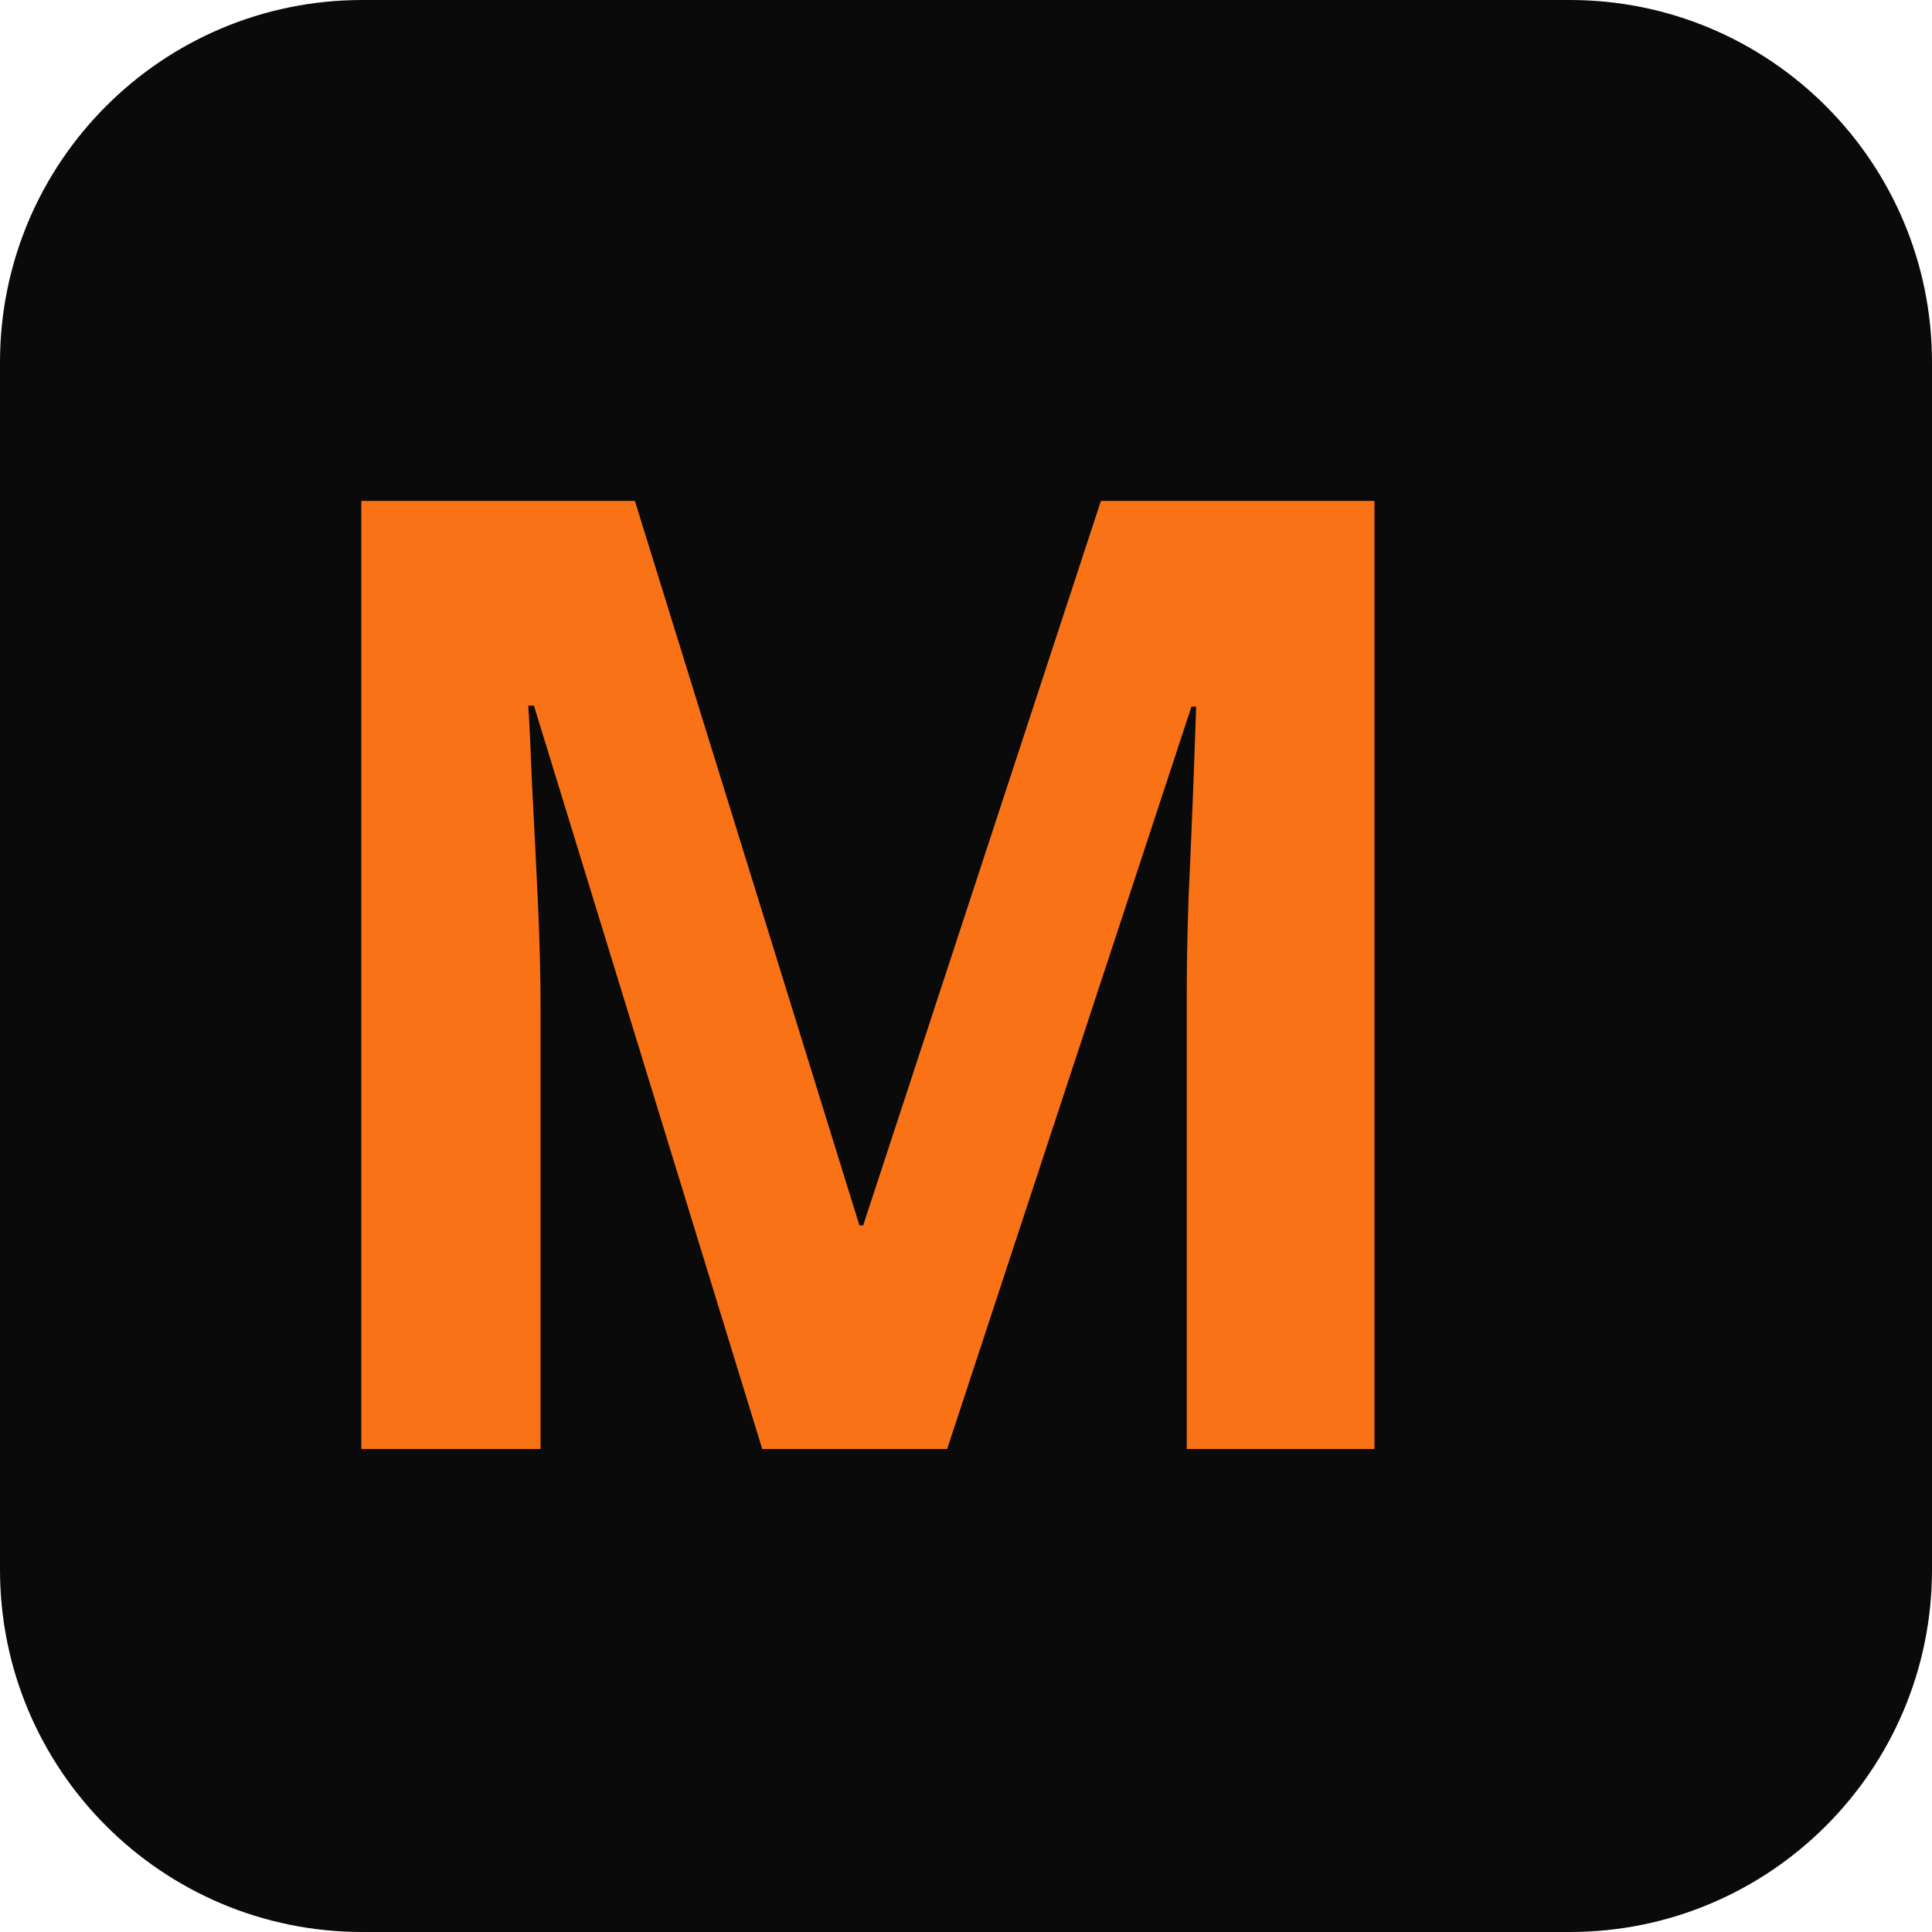
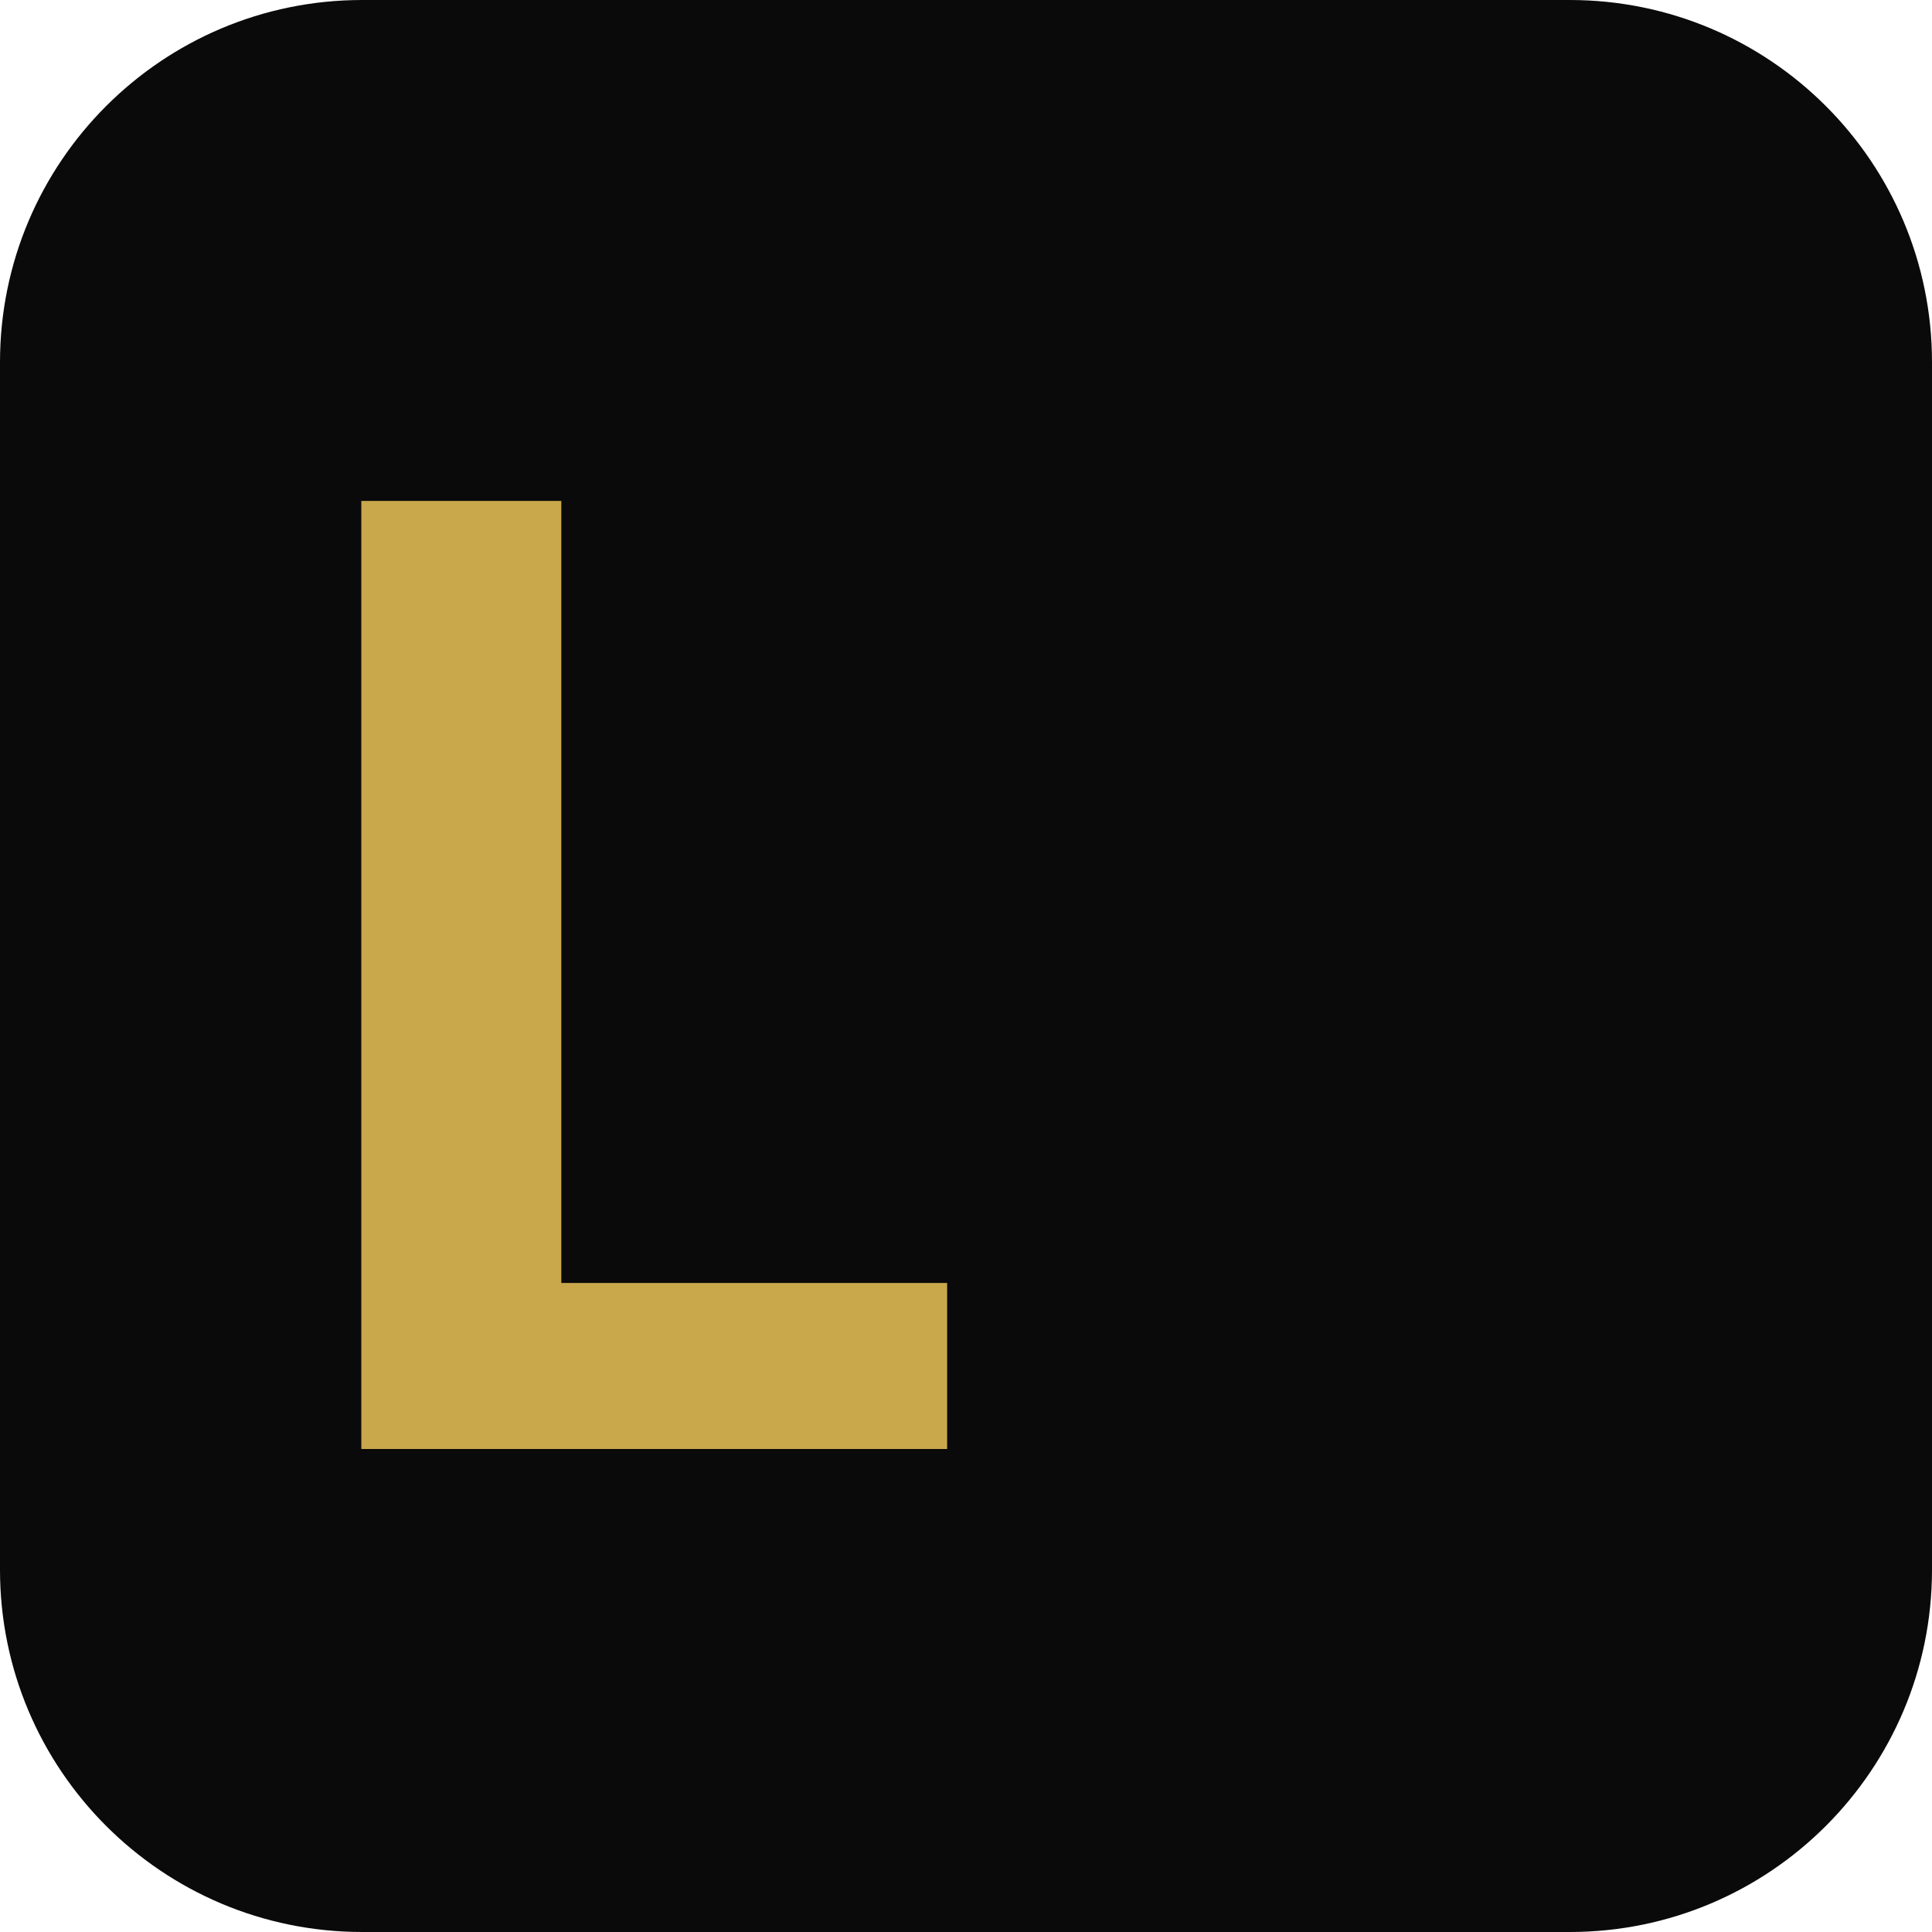
<svg xmlns="http://www.w3.org/2000/svg" viewBox="0 0 32 32" fill="none">
  <rect width="32" height="32" rx="6" fill="#0a0a0a" />
-   <text x="4" y="24" font-family="system-ui" font-weight="700" font-size="22" fill="#f97316">M</text>
+   <text x="4" y="24" font-family="system-ui" font-weight="700" font-size="22" fill="#c9a84c">L</text>
</svg>
